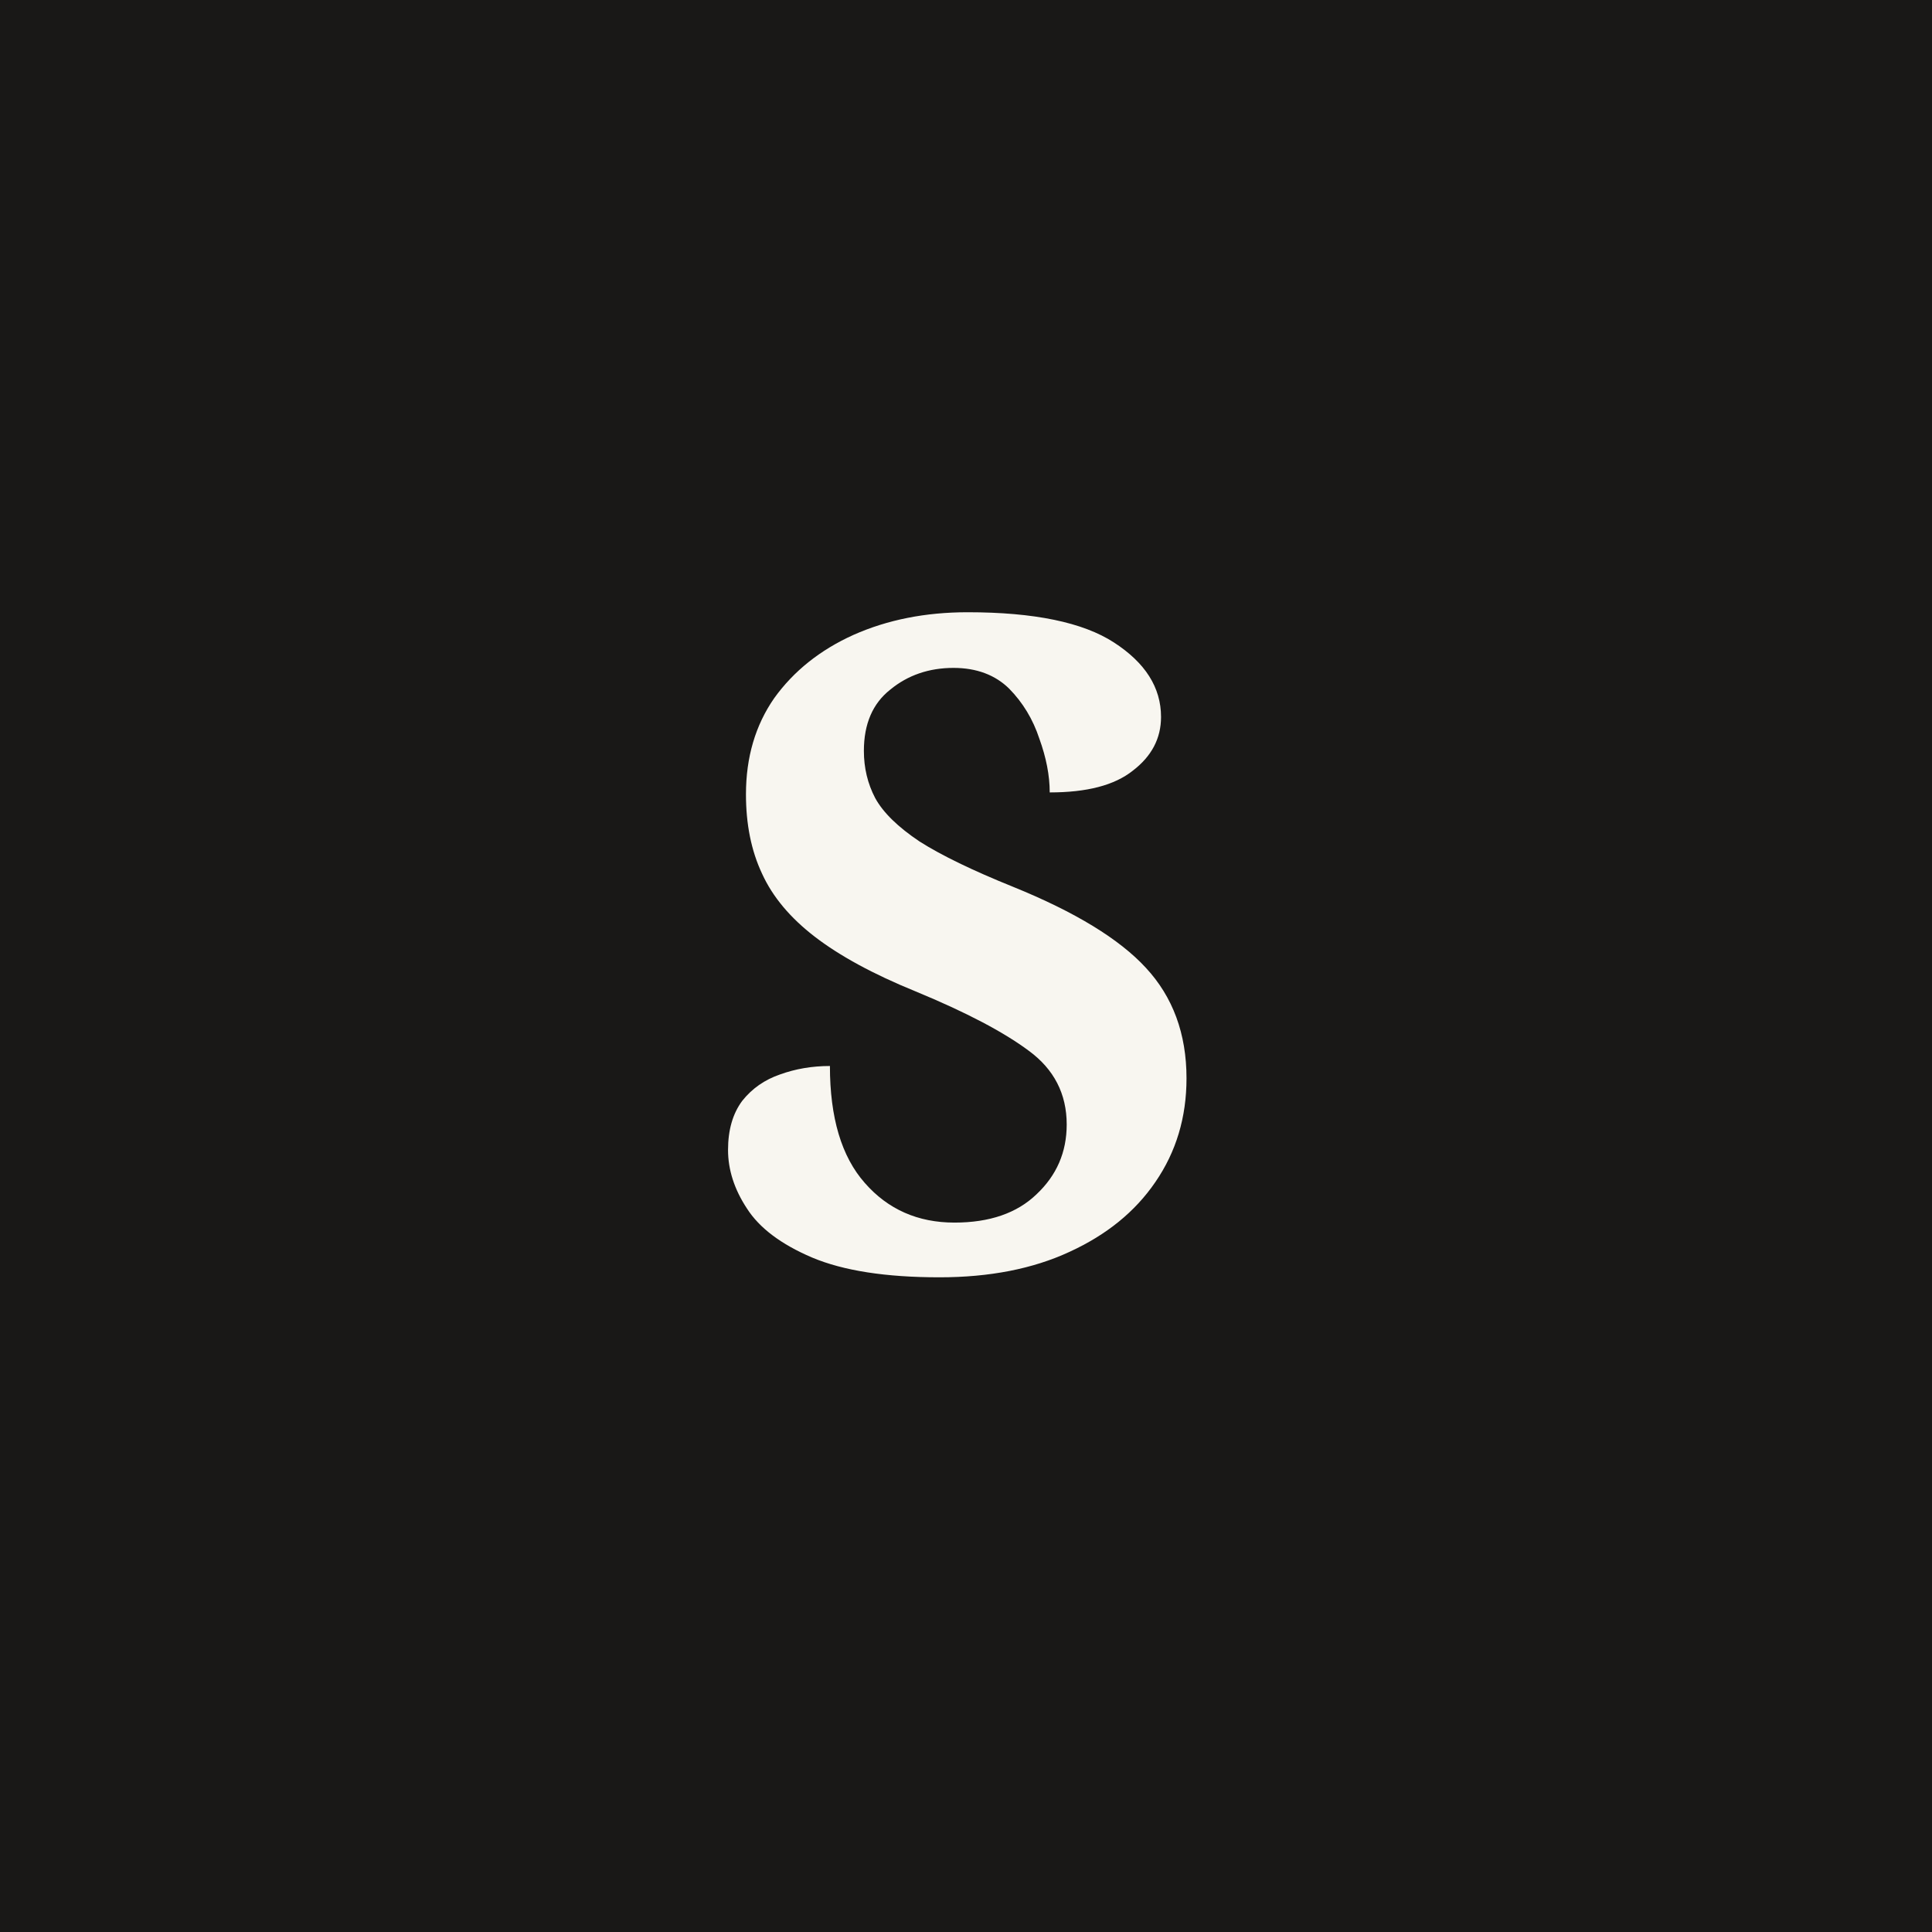
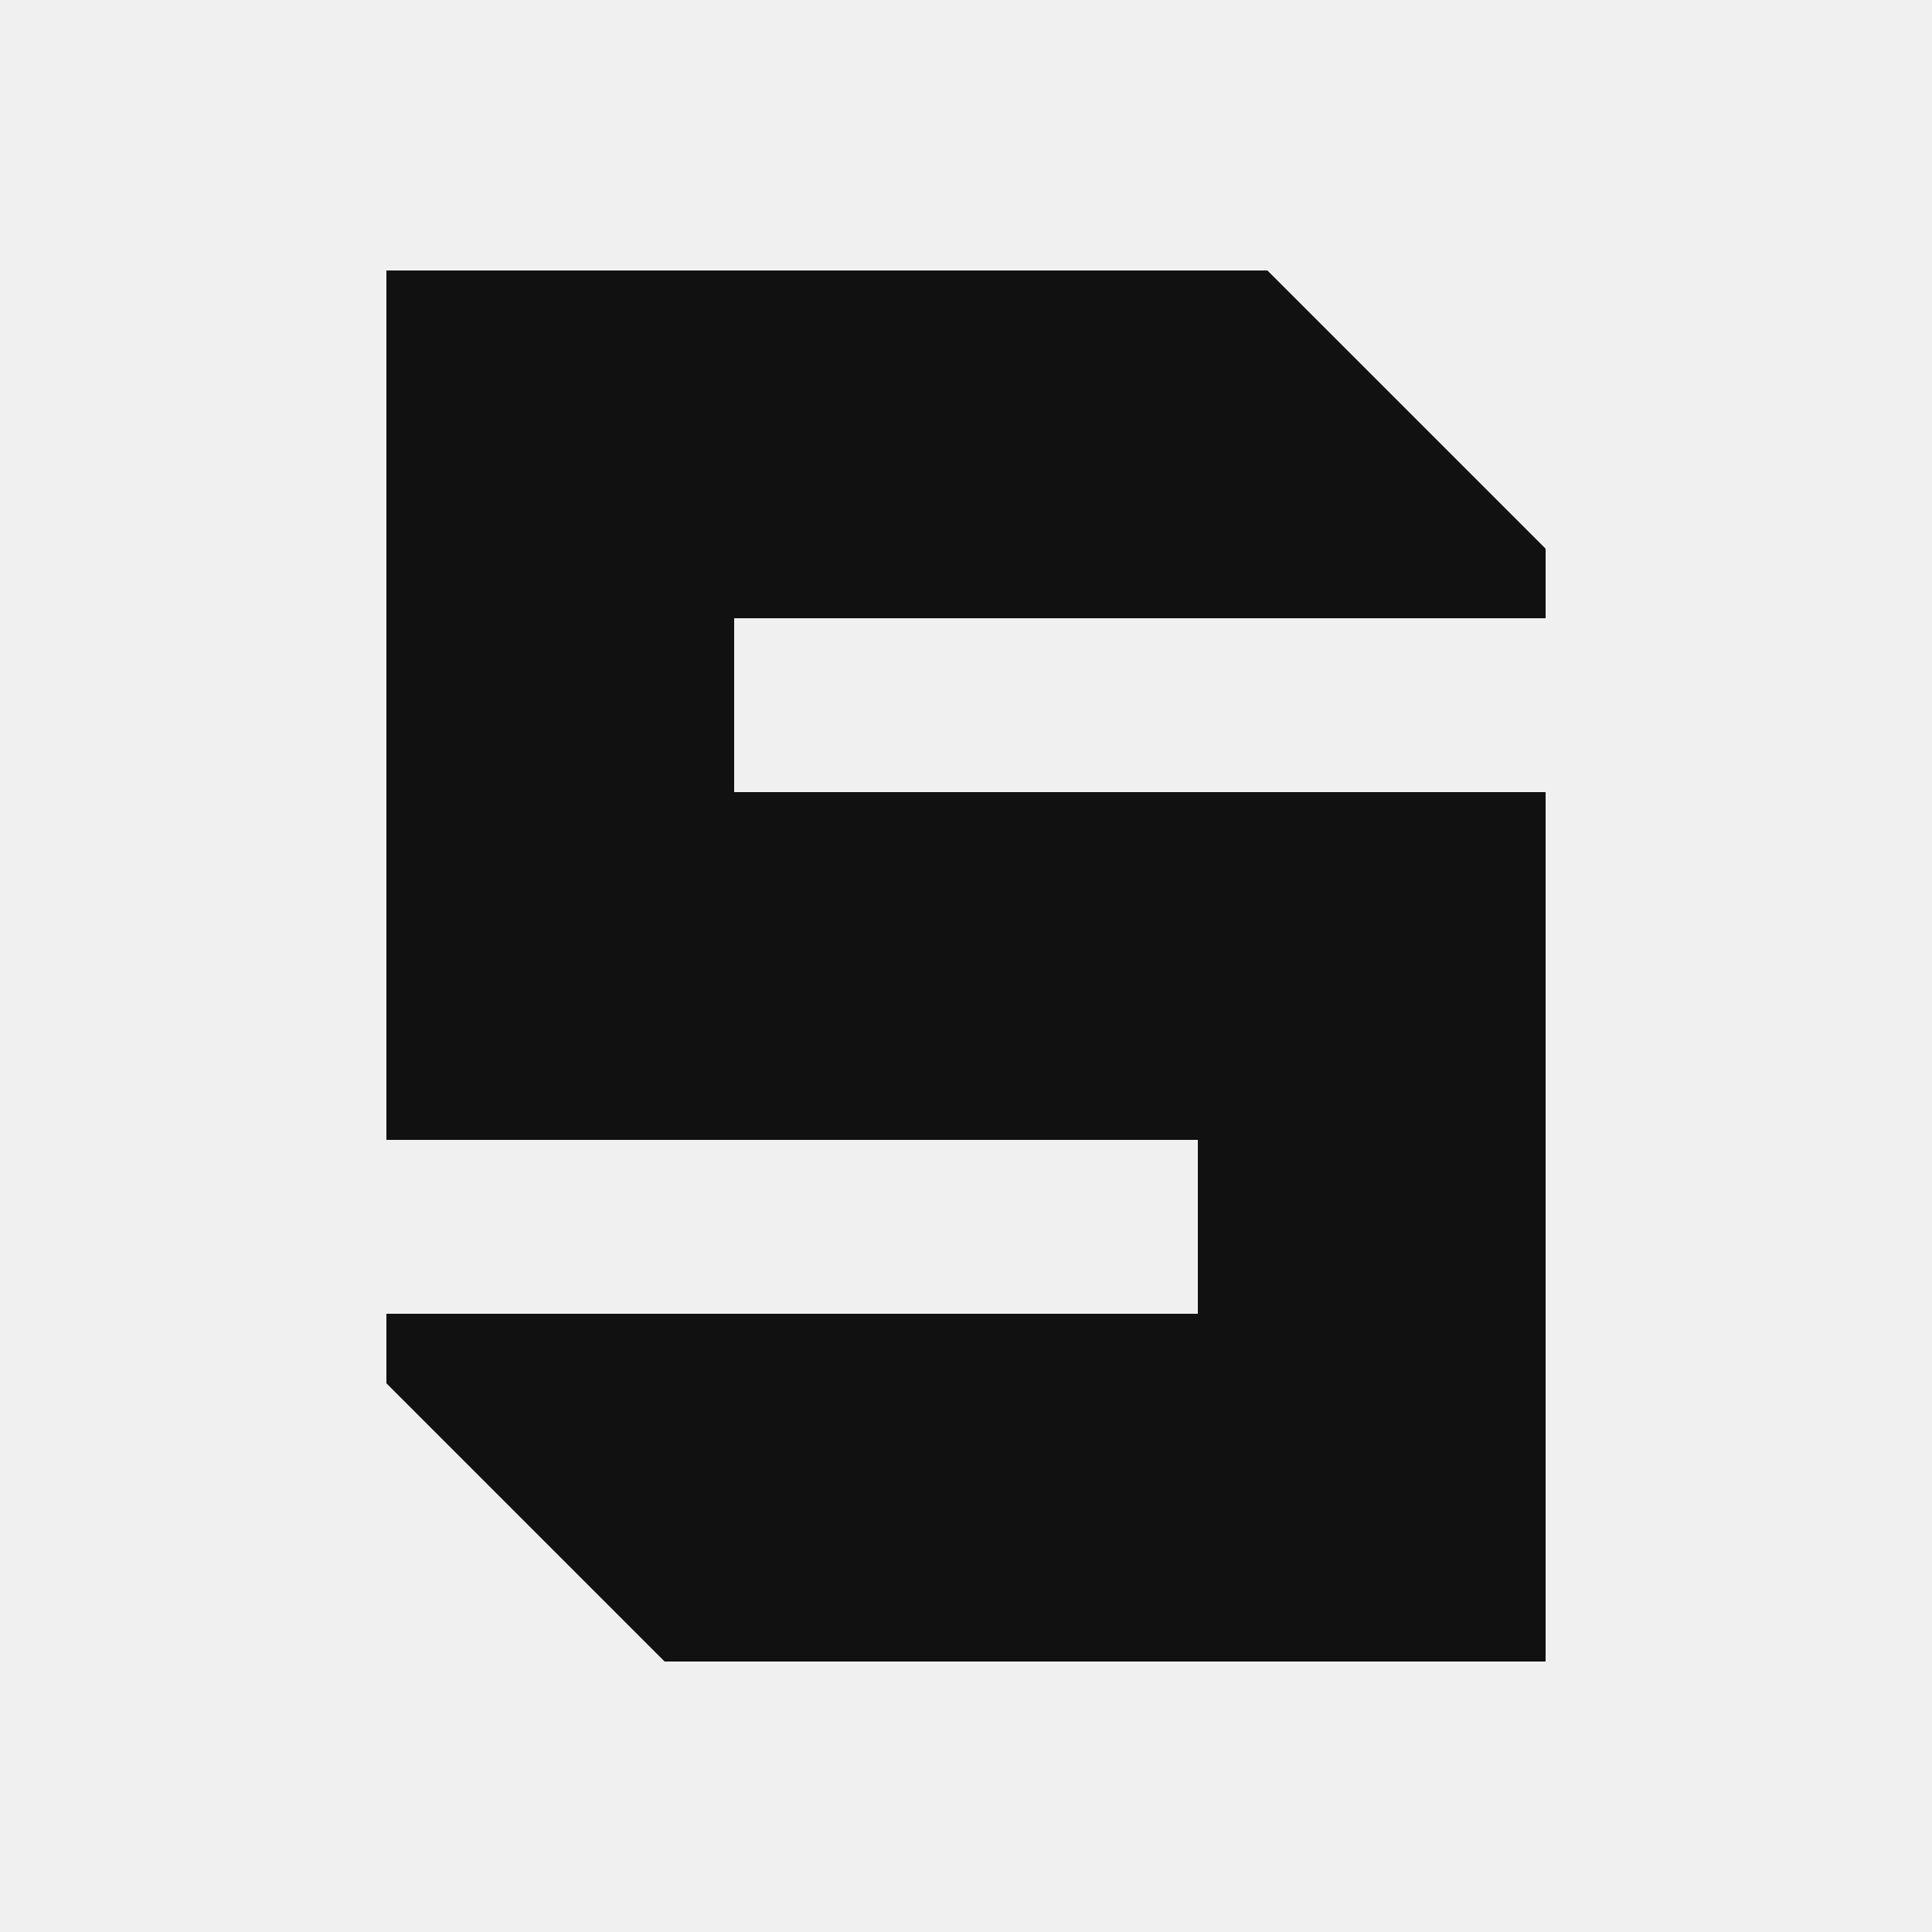
- <svg xmlns="http://www.w3.org/2000/svg" viewBox="0 0 32 32">
-   <rect width="32" height="32" fill="#191817" />
-   <text x="16" y="21" font-family="serif" font-weight="bold" font-size="15" fill="#f8f6f0" text-anchor="middle">S</text>
+ <svg xmlns="http://www.w3.org/2000/svg" viewBox="0 0 100 100">
+   <style>@media (prefers-color-scheme: dark){[fill="#111111"]{fill:#F2F1EC}[stroke="#111111"]{stroke:#F2F1EC}[fill="#FFFFFF"]{fill:#0E0E0E}[stroke="#FFFFFF"]{stroke:#0E0E0E}}</style>
+   <path fill="#111111" transform="translate(20 14) scale(1.2)" d="M0 0H38L50 12V15H15V22.5H50V60H12L0 48V45H35V37.5H0Z" />
</svg>
